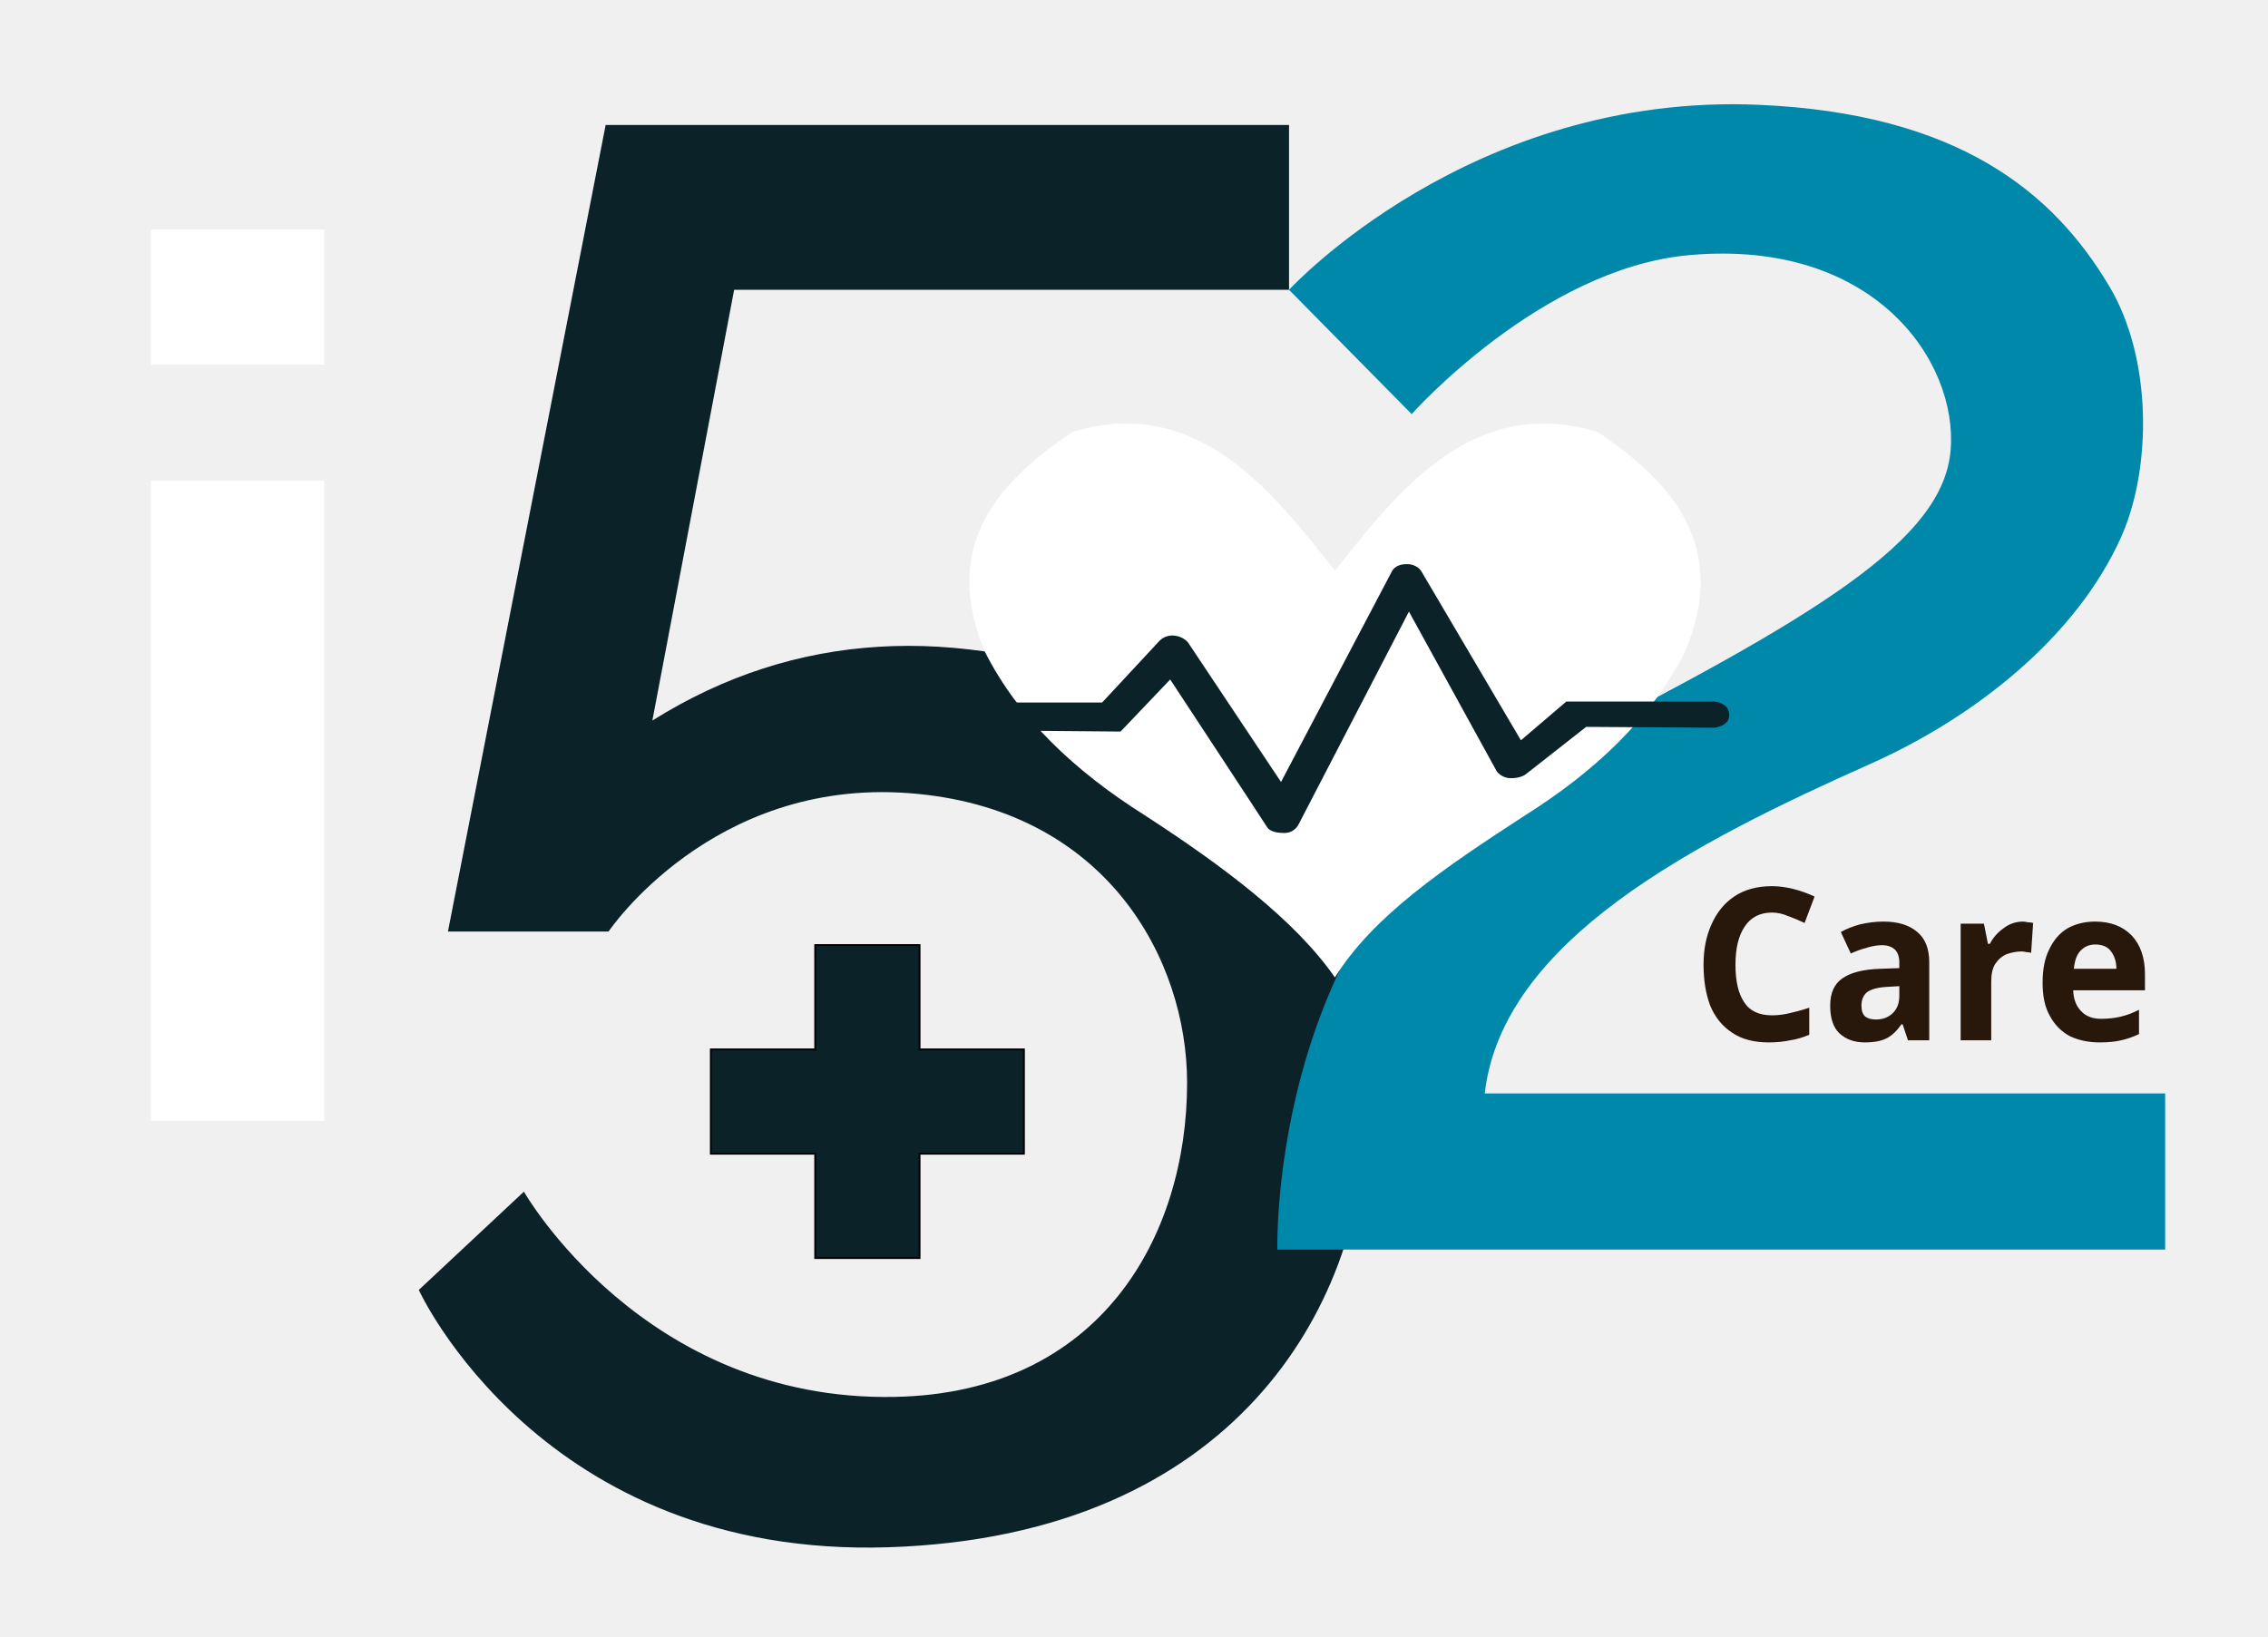
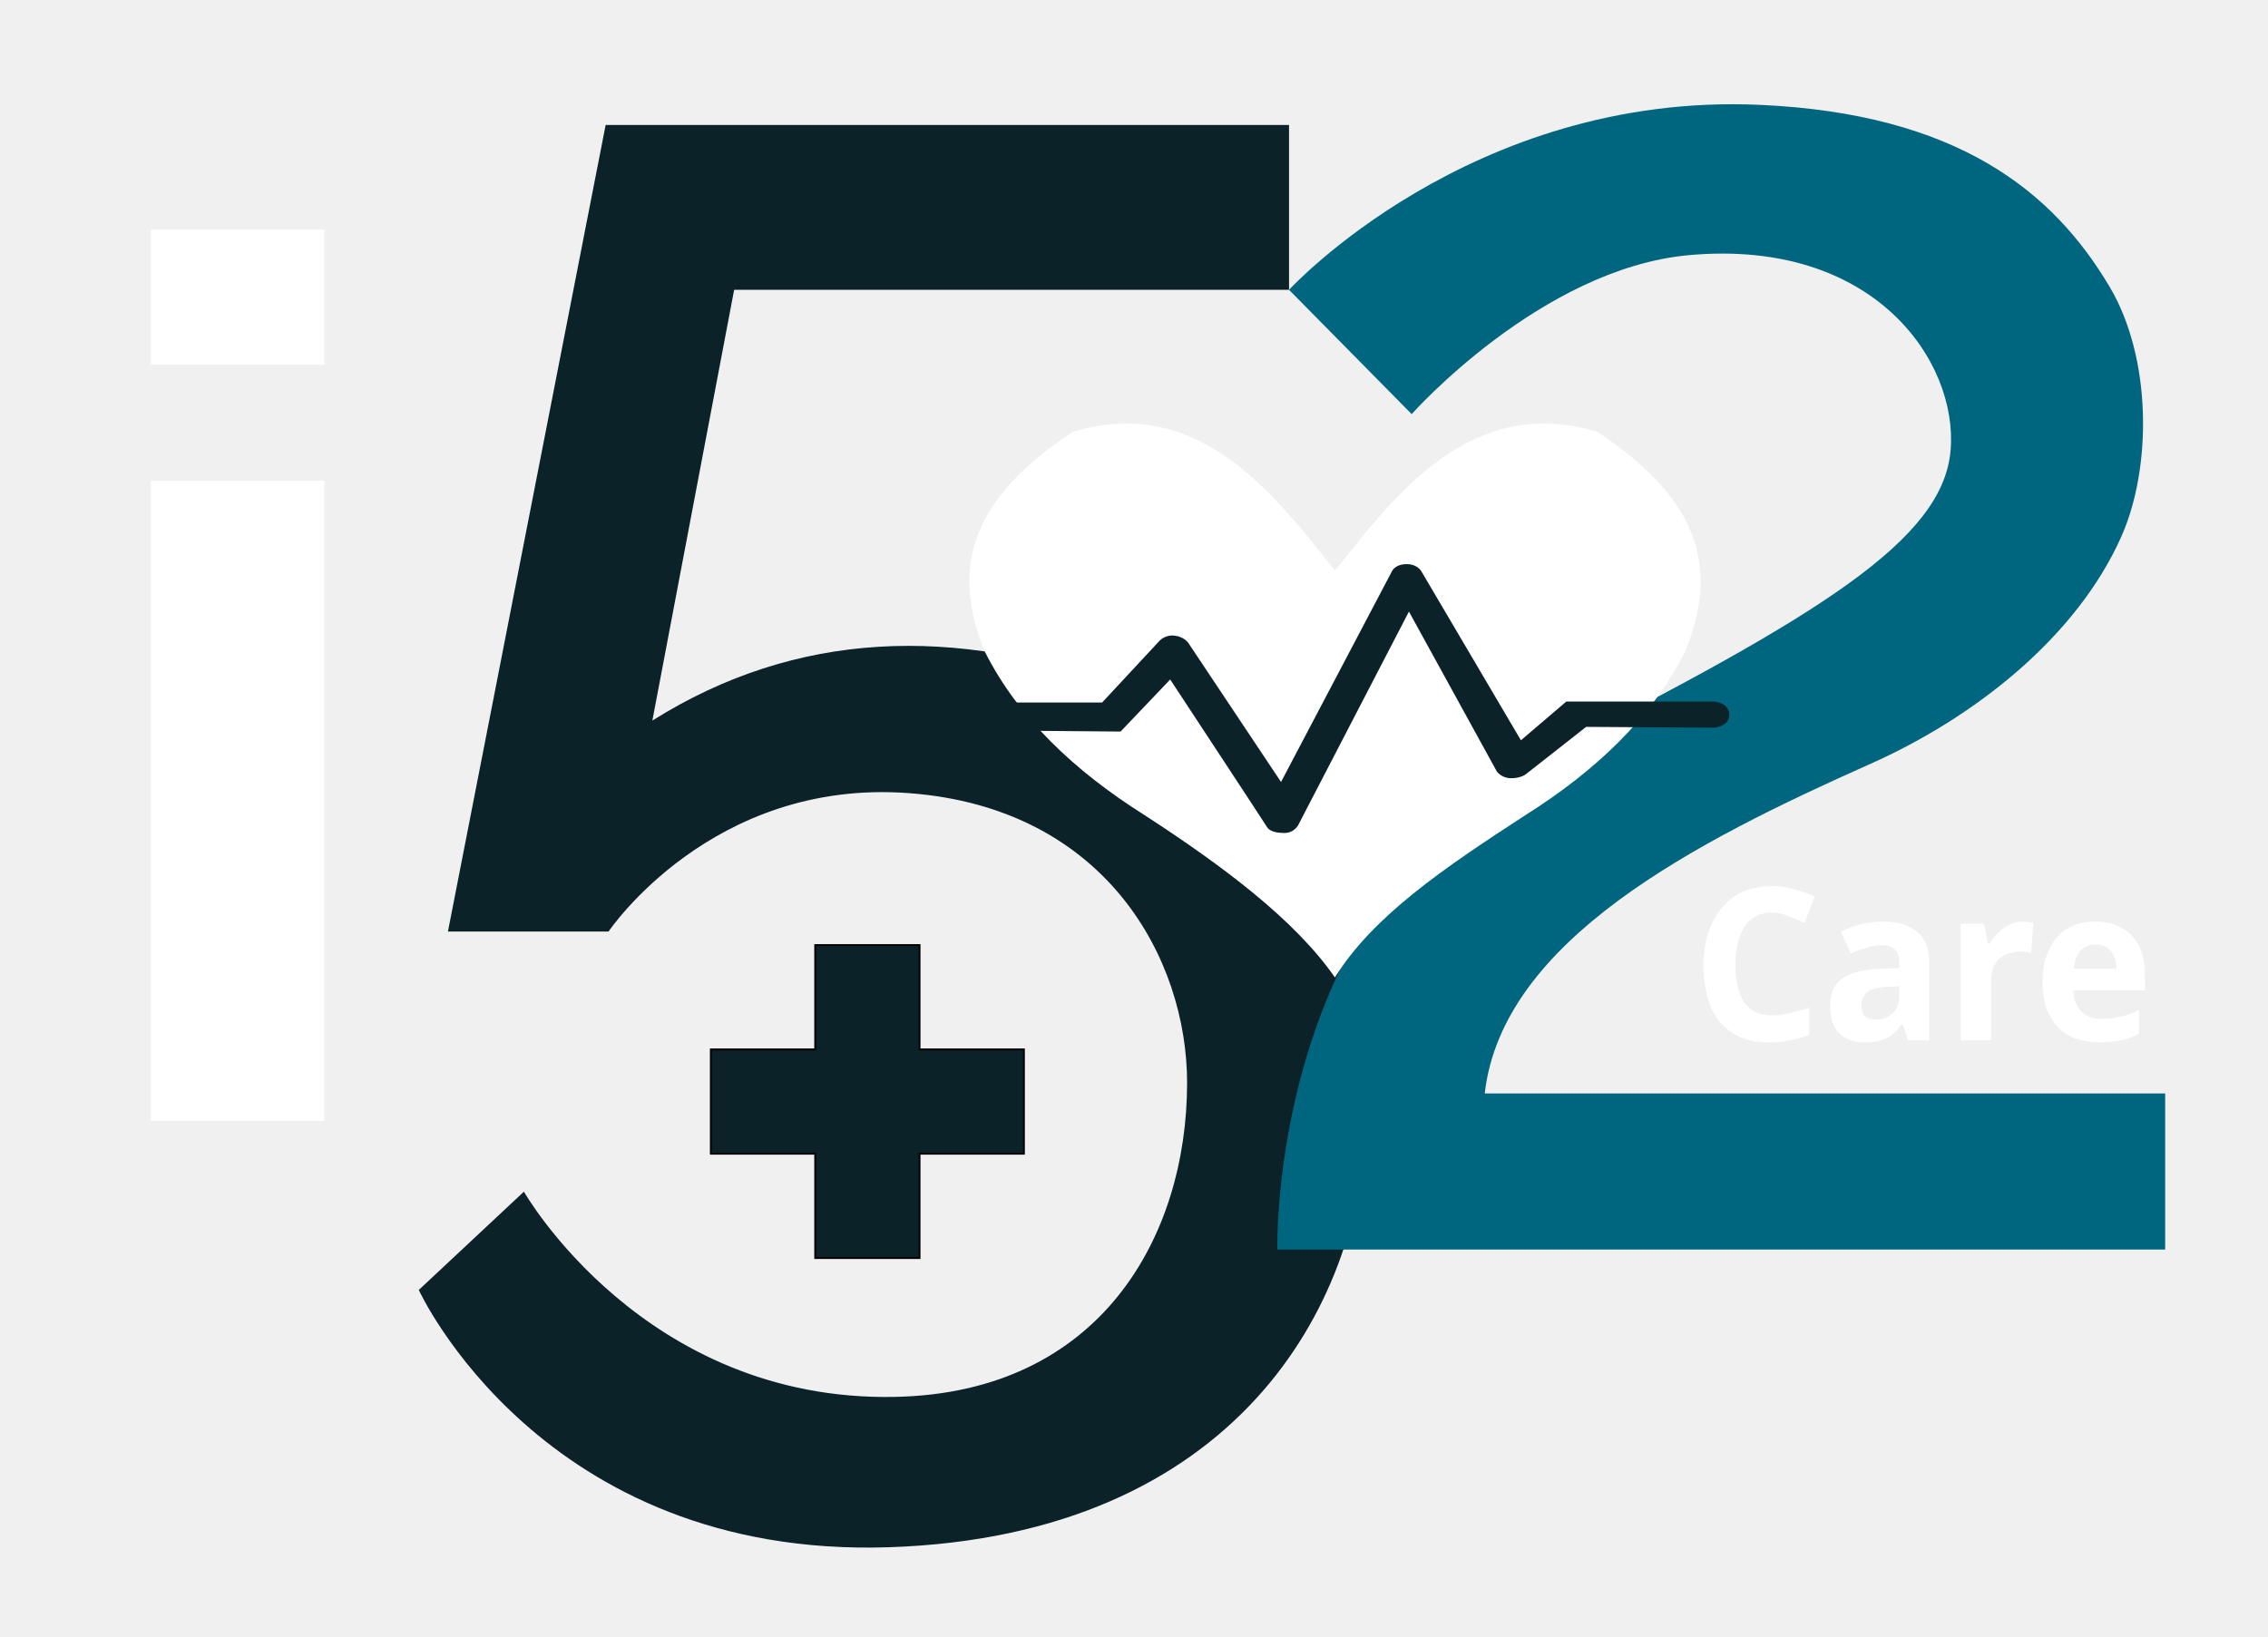
<svg xmlns="http://www.w3.org/2000/svg" id="logo" viewBox="0 0 87.405 63.122" height="631" width="874" version="1.1">
  <defs id="defs15" />
  <g transform="matrix(1.684956,0,0,1.04058,-198.1592,-137.4631)" id="logo-i" style="fill:#ffffff">
    <rect class="logo-i" ry="0" y="140.61" x="121.048" height="5.008" width="3.969" id="rect4687" style="display:inline;fill:#ffffff;fill-opacity:1;stroke:none;stroke-width:5.977;stroke-linecap:round;stroke-miterlimit:4;stroke-dasharray:none" />
    <rect class="logo-i" ry="0" y="149.917" x="121.048" height="23.718" width="3.969" id="rect4687-8" style="display:inline;fill:#ffffff;fill-opacity:1;stroke:none;stroke-width:13.007;stroke-linecap:round;stroke-miterlimit:4;stroke-dasharray:none" />
  </g>
  <g transform="matrix(1.684956,0,0,1.668296,-174.7421,-227.6689)" id="logo-52" style="fill:#0b2228;fill-opacity:1">
    <path class="logo-52" id="path4722" d="m 118.625,153.122 1.871,-9.956 h 12.695 v -3.809 h -15.635 l -3.608,18.642 h 3.675 c 0,0 2.349,-3.536 6.863,-3.199 4.524,0.337 6.375,3.844 6.373,6.701 -0.003,3.542 -1.977,7.161 -6.687,7.255 -5.751,0.115 -8.486,-4.744 -8.486,-4.744 l -2.405,2.272 c 0,0 2.806,6.214 10.758,5.947 7.951,-0.267 10.787,-5.617 10.905,-9.761 0.121,-4.237 -1.652,-8.626 -5.546,-10.103 -3.848,-1.46 -7.493,-1.323 -10.771,0.755 z" style="fill:#0b2228;fill-opacity:1;stroke:none;stroke-width:0.265px;stroke-linecap:butt;stroke-linejoin:miter;stroke-opacity:1" />
  </g>
-   <g transform="matrix(1.684956,0,0,1.668296,-209.2463,-245.6266)" id="logo-52-1" style="fill:#0088aa">
-     <path class="logo-52" id="path4739-6" d="m 158.146,172.506 h 15.568 v 3.608 h -20.312 c 0,0 -0.219,-8.173 6.084,-11.407 6.367,-3.267 9.148,-5.004 9.319,-7.07 0.169,-2.048 -1.743,-4.893 -5.982,-4.508 -3.393,0.308 -6.348,3.675 -6.348,3.675 l -2.806,-2.873 c 0,0 4.149,-4.57 10.758,-4.276 4.531,0.202 6.724,2.001 8.018,4.21 0.971,1.657 0.963,4.179 0.269,5.762 -1.022,2.329 -3.361,4.189 -5.748,5.263 -4.009,1.804 -8.419,4.076 -8.82,7.617 z" style="fill:#0088aa;fill-opacity:1;stroke:none;stroke-width:0.265px;stroke-linecap:butt;stroke-linejoin:miter;stroke-opacity:1" />
+   <g transform="matrix(1.684956,0,0,1.668296,-209.2463,-245.6266)" id="logo-52-1" style="fill:#006680">
+     <path class="logo-52" id="path4739-6" d="m 158.146,172.506 h 15.568 v 3.608 h -20.312 c 0,0 -0.219,-8.173 6.084,-11.407 6.367,-3.267 9.148,-5.004 9.319,-7.07 0.169,-2.048 -1.743,-4.893 -5.982,-4.508 -3.393,0.308 -6.348,3.675 -6.348,3.675 l -2.806,-2.873 c 0,0 4.149,-4.57 10.758,-4.276 4.531,0.202 6.724,2.001 8.018,4.21 0.971,1.657 0.963,4.179 0.269,5.762 -1.022,2.329 -3.361,4.189 -5.748,5.263 -4.009,1.804 -8.419,4.076 -8.82,7.617 z" style="fill:#006680;fill-opacity:1;stroke:none;stroke-width:0.265px;stroke-linecap:butt;stroke-linejoin:miter;stroke-opacity:1" />
  </g>
  <path style="fill:#ffffff;stroke:none;stroke-width:0.131px;stroke-linecap:butt;stroke-linejoin:miter;stroke-opacity:1;fill-opacity:1" d="m 51.446,37.689 c -1.534,-2.212 -4.312,-4.295 -7.343,-6.26 -2.702,-1.705 -4.851,-3.738 -6.141,-6.28 -1.667,-3.951 0.301,-6.446 3.375,-8.497 4.87,-1.466 7.787,2.425 10.113,5.355 2.325,-2.93 5.243,-6.821 10.113,-5.355 3.074,2.051 5.041,4.546 3.375,8.497 -1.29,2.542 -3.439,4.574 -6.141,6.28 -3.2,2.075 -5.88,3.908 -7.349,6.26 z" id="path42-5" />
  <g transform="matrix(1.15828,0,0,0.7910587,-61.63444,-109.0312)" id="logo-symbol" style="fill:#0b2228">
    <path class="logo-symbol" id="path4743" d="m 86.764,172.074 h 3.118 l 1.89,-2.977 c 0,0 0.18,-0.337 0.52,-0.283 0.309,0.048 0.453,0.344 0.453,0.344 l 3.091,6.79 3.685,-10.253 c 0,0 0.091,-0.367 0.502,-0.366 0.366,0.001 0.49,0.366 0.49,0.366 l 3.307,8.221 1.512,-1.89 h 4.914 c 0,0 0.52,0.043 0.507,0.677 -0.012,0.556 -0.507,0.599 -0.507,0.599 l -4.255,-0.04 -2.005,2.305 c 0,0 -0.174,0.213 -0.522,0.196 -0.298,-0.014 -0.447,-0.33 -0.447,-0.33 l -2.924,-7.791 -3.682,10.399 c 0,0 -0.13,0.394 -0.465,0.393 -0.348,-7.9e-4 -0.512,-0.128 -0.579,-0.295 -0.067,-0.167 -3.22,-7.187 -3.22,-7.187 l -1.651,2.538 -3.733,-0.047 c -0.183,-0.066 -0.429,-0.2 -0.433,-0.641 -0.003,-0.351 0.057,-0.583 0.433,-0.729 z" style="display:inline;fill:#0b2228;fill-opacity:1;stroke:none;stroke-width:0.265px;stroke-linecap:butt;stroke-linejoin:miter;stroke-opacity:1" />
  </g>
  <path style="fill:#0b2228;stroke:#000000;stroke-width:0.071px;stroke-linecap:butt;stroke-linejoin:miter;stroke-opacity:1" d="m 31.413,36.443 4.023,-2e-6 -2e-6,4.023 4.023,5e-6 3e-6,4.023 h -4.023 l 3e-6,4.023 h -4.023 v -4.023 h -4.023 v -4.023 h 4.023 z" id="path839-33" />
-   <g transform="matrix(1.684956,0,0,1.668296,-168.3606,-235.9809)" id="logo-52-1-8" style="fill:#0088aa">
-     <text xml:space="preserve" style="font-style:normal;font-weight:normal;font-size:4.794px;line-height:1.25;font-family:sans-serif;fill:#28170b;fill-opacity:1;stroke:none;stroke-width:0.12" x="142.397" y="161.098" id="text955-8" transform="scale(0.9734201,1.027306)">
-       <tspan id="tspan953-0" x="142.397" y="161.098" style="font-style:normal;font-variant:normal;font-weight:bold;font-stretch:normal;font-family:sans-serif;-inkscape-font-specification:'sans-serif Bold';fill:#28170b;stroke-width:0.12">Care</tspan>
+   <g transform="matrix(1.684956,0,0,1.668296,-168.3606,-235.9809)" id="logo-52-1-8" style="fill:#ffffff">
+     <text xml:space="preserve" style="font-style:normal;font-weight:normal;font-size:4.794px;line-height:1.25;font-family:sans-serif;fill:#ffffff;fill-opacity:1;stroke:none;stroke-width:0.12" x="142.397" y="161.098" id="text955-8" transform="scale(0.9734201,1.027306)">
+       <tspan id="tspan953-0" x="142.397" y="161.098" style="font-style:normal;font-variant:normal;font-weight:bold;font-stretch:normal;font-family:sans-serif;-inkscape-font-specification:'sans-serif Bold';fill:#ffffff;stroke-width:0.12">Care</tspan>
    </text>
  </g>
</svg>
